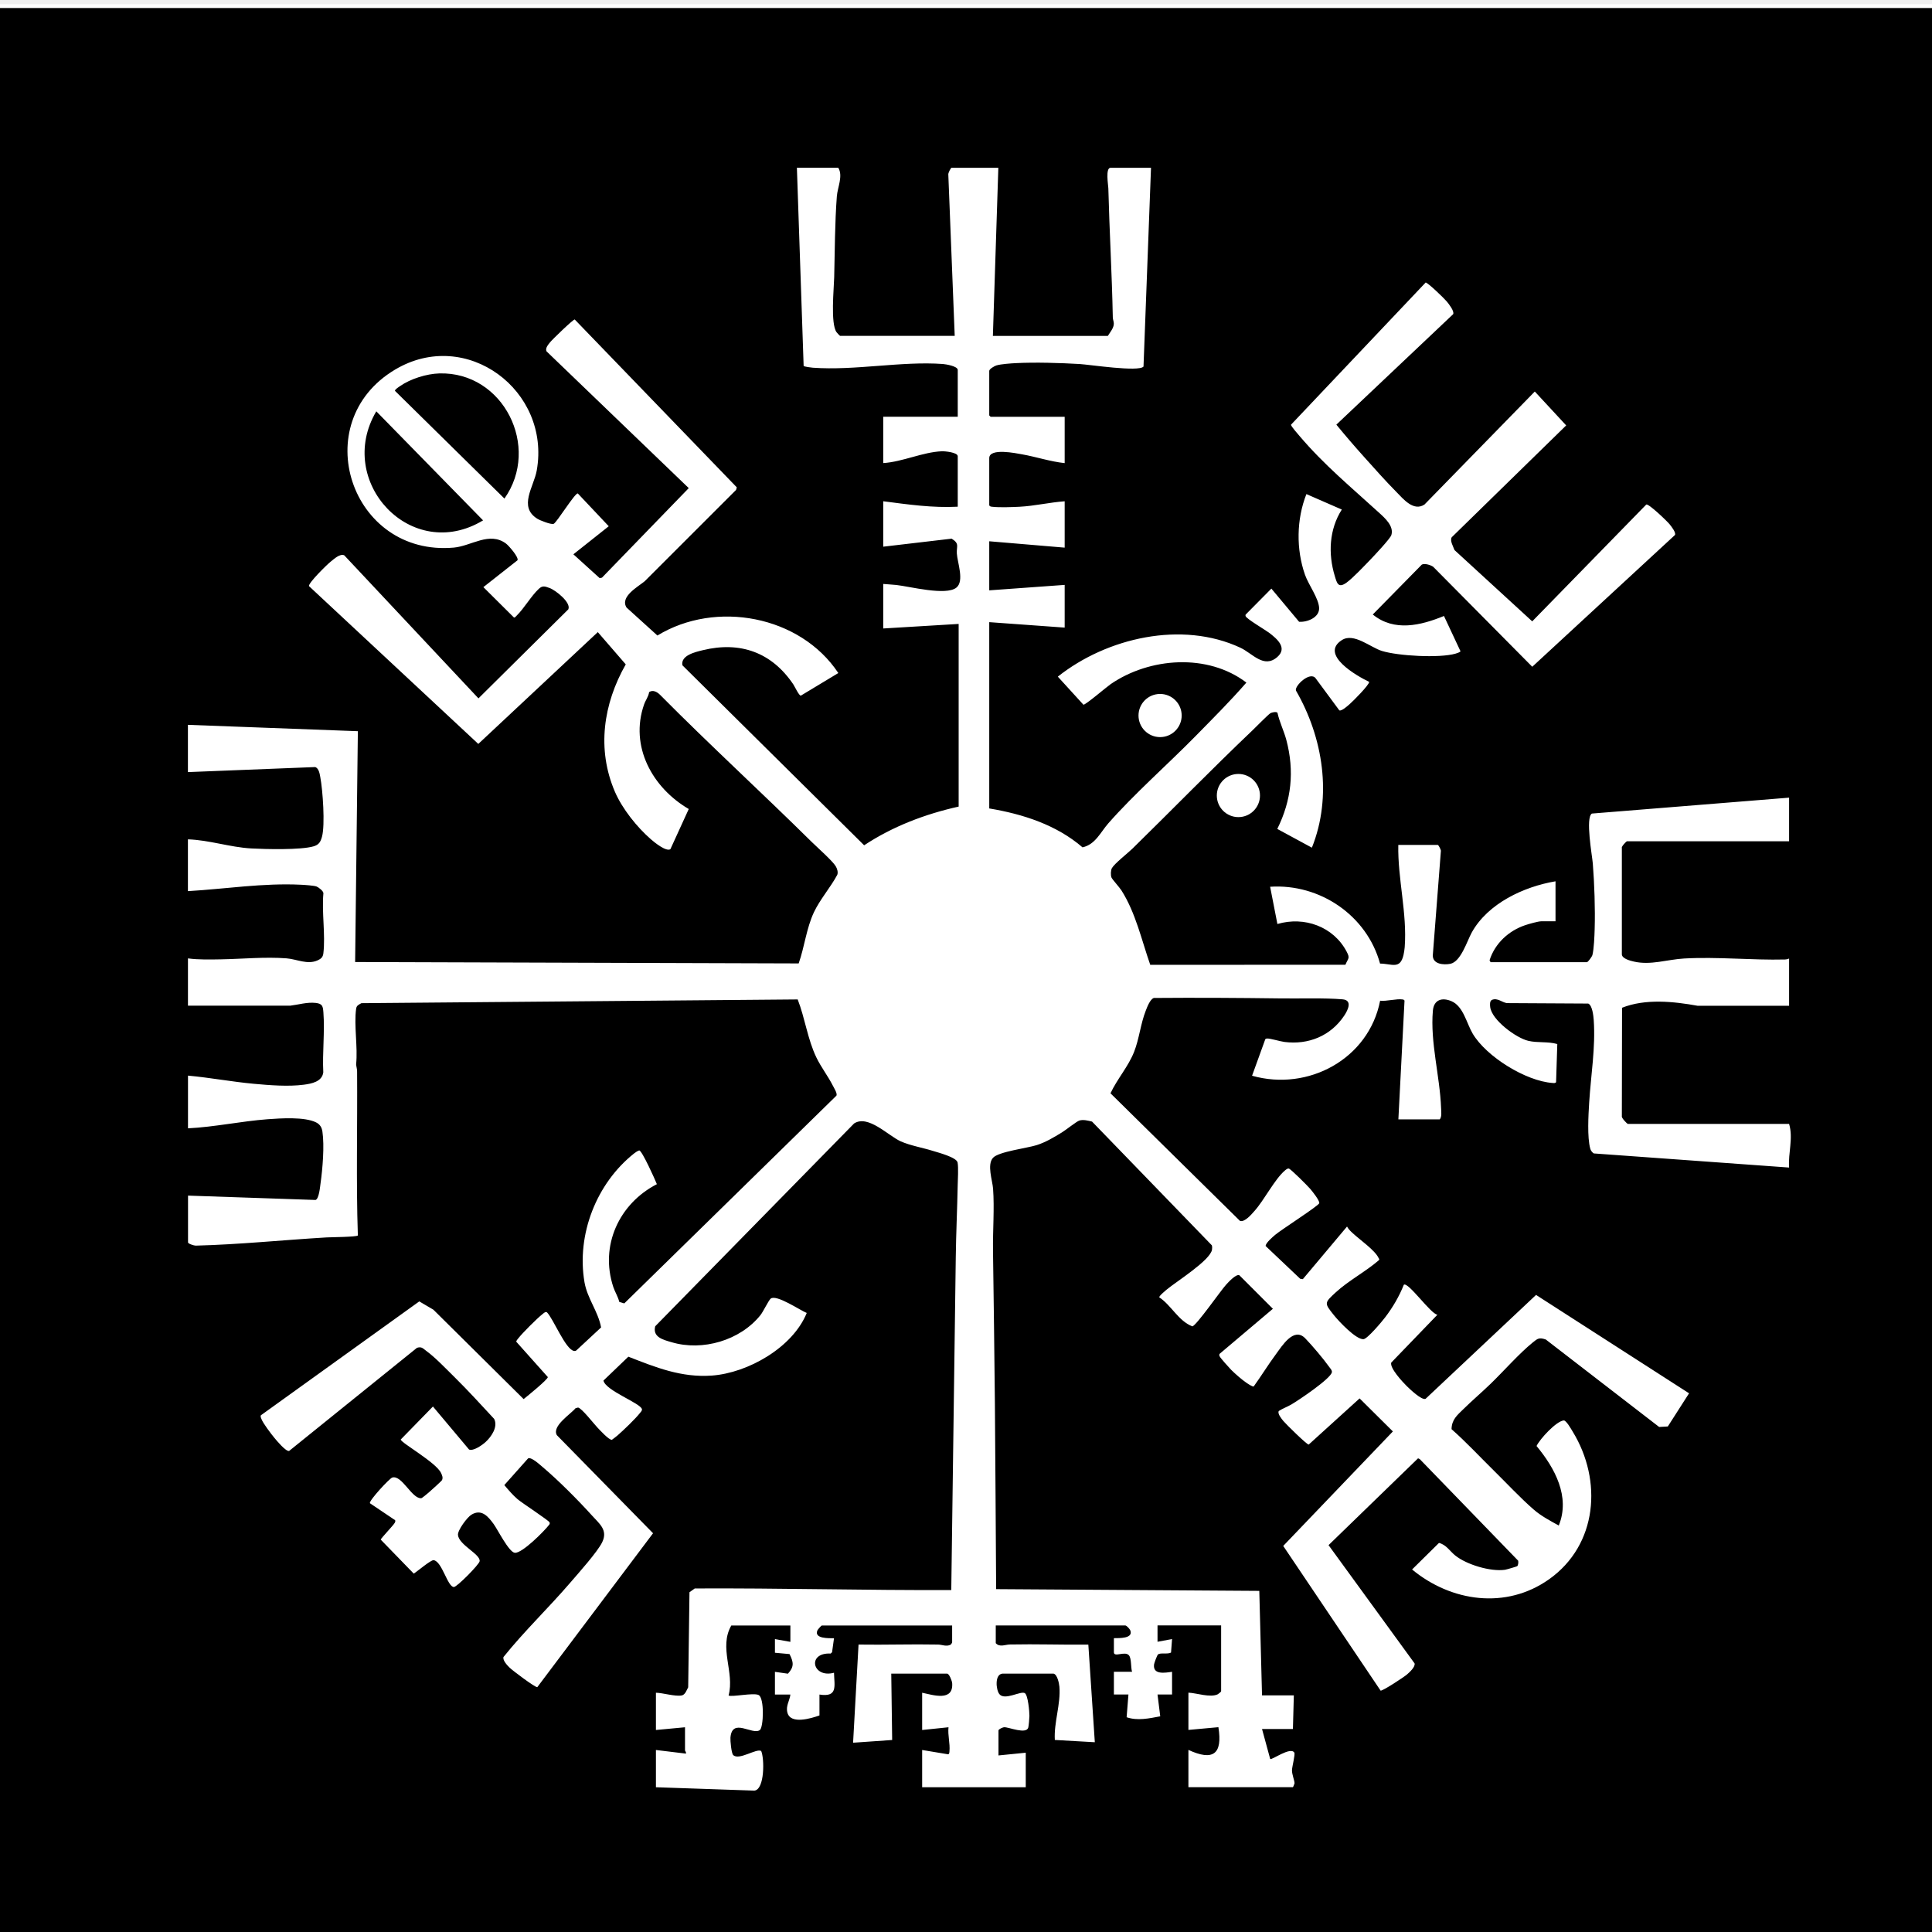
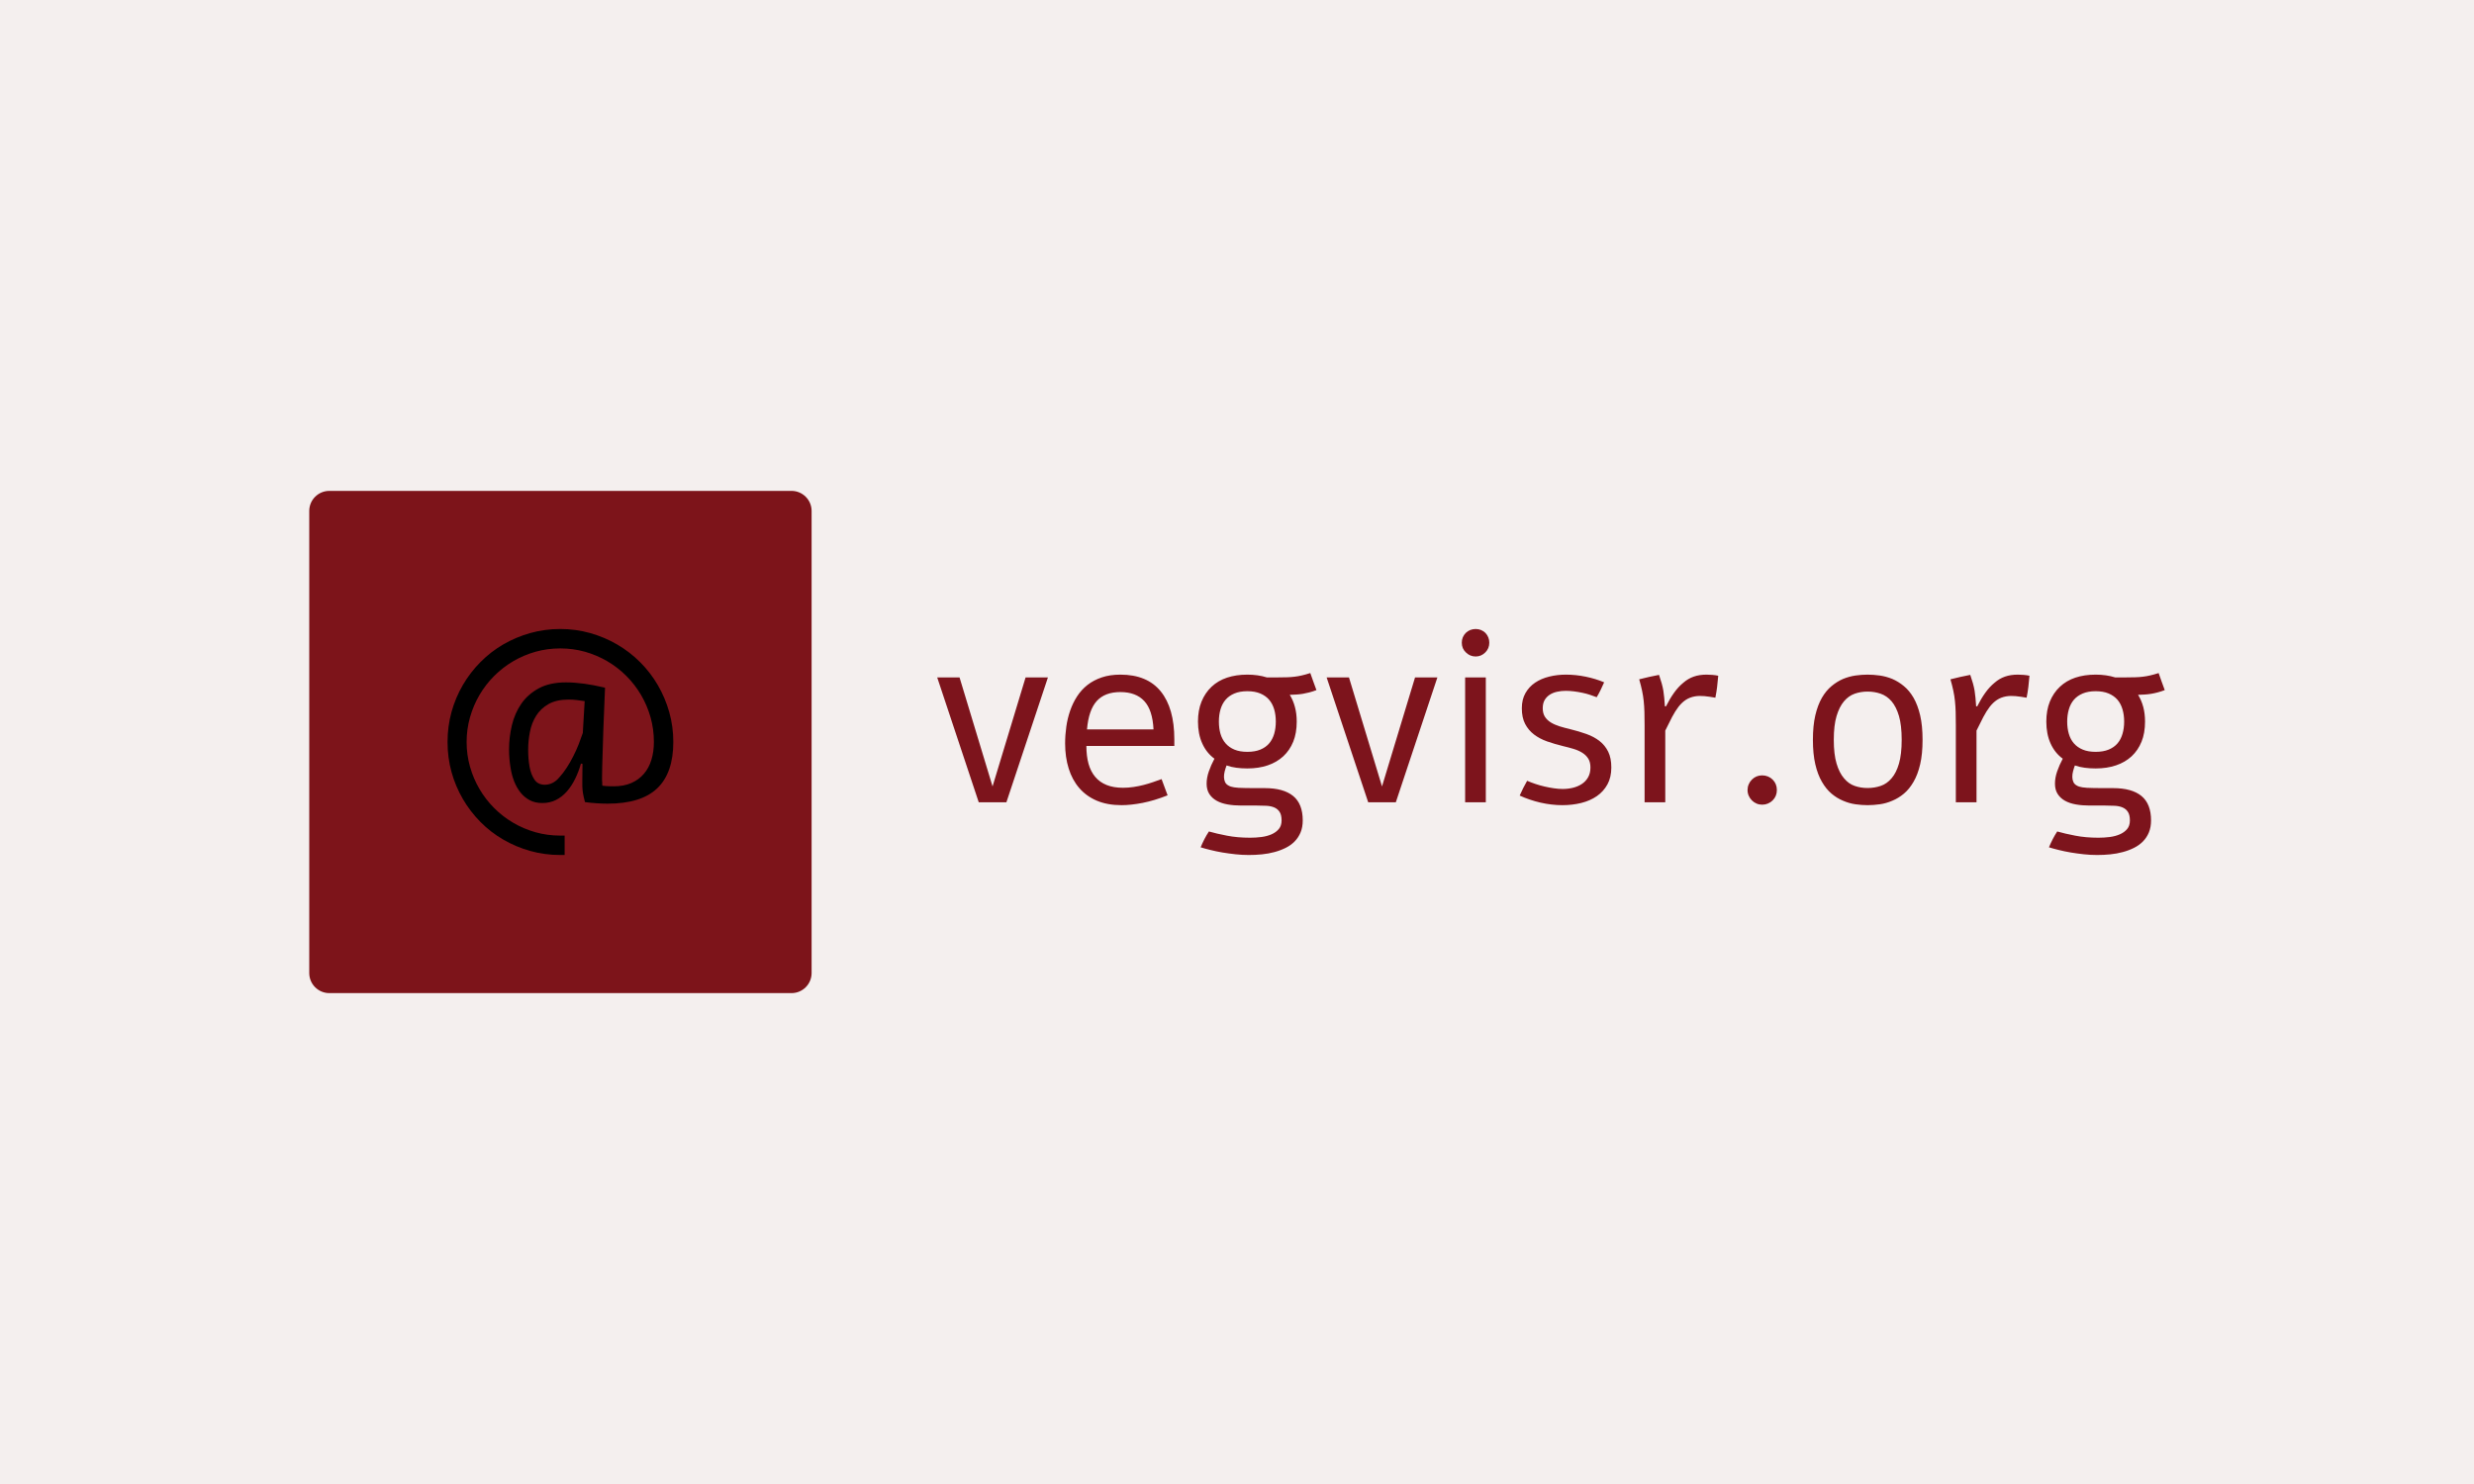
- <svg xmlns="http://www.w3.org/2000/svg" id="FreeMan" viewBox="0 0 510.24 510.24">
-   <defs>
-     <style>
-       .cls-1 {
-         fill: #fff;
-       }
- 
-       .cls-2 {
-         stroke: #fff;
-         stroke-miterlimit: 10;
-       }
-     </style>
-   </defs>
-   <rect class="cls-2" x="-3" y="1.62" width="523.05" height="510.24" />
-   <path class="cls-1" d="M252.14,88.71l-1.69-42.61c-.08-.37.65-1.79.85-1.79h12.36l-1.44,44.4h30.36c.59-.96,1.58-2.07,1.58-3.24,0-.56-.26-1.09-.27-1.67-.22-11.37-.89-22.72-1.18-34.1-.02-.79-.82-5.39.59-5.39h10.68l-1.98,52.5c-1.26,1.48-14.26-.52-16.85-.67-5.16-.3-11.68-.5-16.82-.24-1.38.07-3.91.24-5.16.6-.5.14-1.91.95-1.91,1.45v11.76l.36.36h19.56v12.24c-3.82-.41-7.47-1.65-11.24-2.32-1.53-.27-8.68-1.78-8.68,1v12.48c.21.34.48.33.83.37,1.85.22,5.26.09,7.21-.01,3.98-.21,7.91-1.16,11.88-1.44v12.24l-19.92-1.68v12.96l19.92-1.44v11.28l-19.92-1.44v49.2c8.86,1.48,17.75,4.33,24.63,10.27,3.38-.73,4.75-3.98,6.8-6.32,6.86-7.81,15.66-15.53,23.04-23.04,4.56-4.65,9.16-9.23,13.44-14.15-10.22-7.78-25.55-6.65-35.83.4-1.05.72-6.68,5.54-7.21,5.44l-6.76-7.41c12.95-10.28,32.77-14.84,48.21-7.64,3.21,1.5,6.17,5.57,9.74,2.47,2.8-2.44-.09-4.85-2.17-6.43-.99-.75-6.01-3.69-6.19-4.39-.03-.13-.05-.25,0-.38l6.81-6.88,7.32,8.76c2.08.16,5.35-1.08,5.29-3.6s-2.79-6.15-3.72-8.78c-2.38-6.76-2.27-14.69.36-21.34l9.35,4.08c-3.35,5.26-3.64,11.68-1.85,17.57.54,1.76.86,3.33,3.06,1.76,1.69-1.21,4.68-4.39,6.24-6,1-1.04,5.35-5.64,5.64-6.6.71-2.34-1.68-4.46-3.25-5.89-7.29-6.66-14.53-12.63-21.01-20.27-.38-.45-2.31-2.63-2.25-2.97l35.57-37.56c.67.1,4.92,4.22,5.57,5.01.53.64,2.05,2.56,1.69,3.35l-30.85,29.18c2.37,2.89,4.82,5.74,7.32,8.52,2.78,3.09,5.6,6.29,8.52,9.24,1.85,1.88,4.54,5.23,7.43,3.34l29.14-29.85,8.29,8.95-30.23,29.54c-.54.91.4,2.44.73,3.38l20.53,18.83,30.12-30.85c.63-.29,5.46,4.35,6.13,5.17.48.59,1.76,2.19,1.45,2.87l-37.69,34.8-26.16-26.4c-.71-.49-2.2-.96-3-.59l-12.96,13.19c5.66,4.61,12.65,2.91,18.8.39l4.38,9.35c-.38.32-.87.46-1.34.6-4.23,1.22-15.16.61-19.44-.72-3.05-.95-7.4-4.87-10.55-2.87-6.03,3.83,4.04,9.55,7.2,11.04,0,.84-4.29,5.13-5.16,5.88-.47.41-2.17,1.96-2.73,1.64l-6.27-8.49c-1.49-1.87-5.54,1.99-5.19,3.25,7.18,12.4,9.65,27.95,4.22,41.51l-9.14-4.95c3.75-7.58,4.57-15.26,2.4-23.47-.65-2.45-1.81-4.72-2.35-7.2-.25-.37-1.45-.13-1.84.09-.57.32-3.95,3.77-4.79,4.57-10.73,10.2-21.09,20.85-31.67,31.21-1.2,1.17-4.71,3.91-5.42,5.14-.33.57-.37,1.94-.1,2.53.23.5,2.06,2.51,2.62,3.38,3.75,5.9,5.31,13.1,7.6,19.64l51.54-.02c.77-1.81,1.27-1.67.32-3.48-3.49-6.62-11.19-9.37-18.28-7.28l-1.92-9.84c13.13-.86,25.54,7.56,29.03,20.29,3.08.02,5.27,1.64,6.19-2.24.14-.59.27-1.48.32-2.08.68-9.01-1.87-18.03-1.69-27.01h10.44c.17,0,.82,1.22.81,1.55l-2.14,27.62c-.02,2.35,2.89,2.57,4.64,2.22,2.79-.57,4.42-6.05,5.65-8.27,4.26-7.68,13.75-12.11,22.12-13.52v10.56h-3.72c-.87,0-3.33.71-4.26,1.02-4.4,1.47-8.02,4.83-9.44,9.28l.27.5h25.44c.28,0,1.35-1.45,1.46-1.9.41-1.66.54-5.04.59-6.85.16-5.32-.07-12-.49-17.29-.17-2.13-2.01-12.15-.24-13.21l52.08-4.2v11.52h-42.84c-.11,0-1.53,1.4-1.33,1.79v28.11c.1,1.11,2.18,1.64,3.17,1.87,4.45,1.03,8.84-.56,13.27-.81,8.78-.5,17.87.48,26.66.26.41-.01.71-.08,1.07-.25v12.48h-24.13c-6.36-1.16-13.88-1.93-19.99.52l-.05,28.65c-.16.44,1.44,2.03,1.57,2.03h42.6c1.14,3.76-.28,7.67,0,11.52l-51.59-3.73c-.43-.3-.78-.73-.92-1.24-.84-3.07-.49-8.9-.29-12.18.45-7.27,1.71-14.51,1.2-21.84-.08-1.09-.36-3.83-1.44-4.32l-21.48-.12c-1.28-.16-2.5-1.48-3.96-.85-.62.3-.53,1.3-.46,1.9.43,3.43,6.84,8.15,10.05,8.91,2.47.59,5.18.13,7.67.85l-.32,10.07c-.22.31-.61.23-.94.21-7.05-.49-17.48-6.95-21.08-13.02-1.61-2.72-2.47-7.23-5.59-8.57-2.5-1.07-4.68-.42-4.93,2.52-.73,8.32,1.87,17.36,2.17,25.69.03.92.24,2.33-.36,3h-10.92l1.62-31.33c-.04-.26-.31-.31-.54-.35-1.49-.24-4.22.53-5.9.34-3,15.36-18.98,24.02-33.82,19.81l3.48-9.61c.12-.18.26-.2.46-.22.78-.06,3.5.77,4.62.91,6.31.8,12.2-1.58,15.78-6.95,1.01-1.51,2.23-4.08-.45-4.31-4.88-.41-11.27-.17-16.32-.24-11.18-.15-22.33-.21-33.5-.12-1,.31-1.78,2.42-2.15,3.37-1.37,3.48-1.72,7.41-3.07,10.85-1.54,3.92-4.47,7.16-6.24,10.96l34.21,33.71c1.26.37,3-1.71,3.79-2.6,2.63-2.94,5.33-8.37,8.03-10.69.26-.22.71-.62,1.05-.55.55.11,5.02,4.61,5.67,5.37.53.62,2.55,3.13,2.38,3.79-.18.69-10.07,7.02-11.61,8.33-.64.54-2.61,2.22-2.54,2.98l9.13,8.65.69.09,11.67-13.89c.38.71.97,1.26,1.56,1.8,1.73,1.61,5.85,4.49,6.75,6.47.09.2.32.34.11.61-3.52,3.05-8.01,5.38-11.42,8.52-3.05,2.81-3.01,2.82-.47,6,1.26,1.58,5.8,6.44,7.8,6.35,1.05-.05,4.93-4.71,5.73-5.76,2.01-2.63,3.72-5.54,4.94-8.62,1.15-.83,7.11,7.73,8.87,7.92l-12.2,12.65c-.4,1.46,3,5.1,4.07,6.16.81.8,3.99,3.86,5.01,3.39l29.17-27.43,40.41,25.98-5.61,8.76-2.29.13-29.94-23.1c-1.75-.58-2.12-.28-3.41.76-3.65,2.96-7.67,7.56-11.15,10.93-2.35,2.27-4.88,4.42-7.21,6.71-1.65,1.61-3.06,2.74-3.12,5.28,3.87,3.41,7.37,7.2,11.04,10.81,3.35,3.29,7.2,7.43,10.68,10.44,1.99,1.72,4.3,2.93,6.6,4.2,3.1-7.63-1.07-15.21-5.87-21,.89-1.88,5.22-6.57,7.18-6.75.65-.06,1.98,2.31,2.37,2.95,7.9,12.9,6.58,29.92-6.26,39.01-11.33,8.01-25.81,5.96-36.16-2.6l7.1-7.01c1.9.43,2.9,2.2,4.29,3.31,3.02,2.43,9.3,4.31,13.13,3.78.37-.05,3.11-.85,3.24-.95.28-.24.35-1.07.26-1.45l-25.99-26.83-.45-.21-23.64,22.93,22.72,31.23c.23.93-1.34,2.35-2.01,2.93-.79.69-6.31,4.32-6.96,4.27l-25.72-38.22,28.96-30.24-8.79-8.72-13.44,12.19c-.45.08-6.05-5.44-6.69-6.22-.46-.56-1.64-1.97-1.21-2.65,1.05-.68,2.25-1.09,3.32-1.72,1.83-1.07,10.46-6.84,10.7-8.53.07-.52-.41-.97-.7-1.38-1.5-2.11-4.54-5.71-6.35-7.57-3-3.08-6.09,1.99-7.76,4.25-2.03,2.74-3.83,5.69-5.83,8.46-.27.19-1.65-.77-1.97-.99-1.14-.76-3.04-2.43-4.02-3.42-.49-.5-2.8-3.07-2.99-3.5-.12-.27-.2-.45-.01-.71l14.05-11.88-8.87-8.87c-.9-.34-2.9,1.86-3.49,2.51-1.42,1.55-7.85,10.8-8.91,11-3.68-1.42-5.58-5.59-8.72-7.65-.21-.3,1.67-1.83,2.05-2.15,2.42-2.01,11.43-7.65,11.86-10.46.06-.38.06-.76-.04-1.14l-31.64-32.68c-1.05-.25-2.3-.6-3.36-.27-.74.23-3.56,2.5-4.57,3.11-2.13,1.3-4.3,2.62-6.7,3.38-2.52.8-10.05,1.71-11.53,3.35-1.64,1.83-.14,5.96.02,8.16.38,5.17-.09,11.06-.02,16.34.18,13.39.38,26.91.5,40.3.14,16.37.22,32.72.33,49.11l69.5.46.72,27.6h8.4l-.24,8.88h-8.16l2.16,7.92c.4.36,5.38-3.34,6.37-1.68.28.46-.62,3.79-.62,4.69,0,1.06.66,2.65.68,3.39,0,.06-.37,1.04-.43,1.04h-27.6v-9.84c6.49,2.99,9.07,1.18,7.92-6l-7.92.72v-9.84c2.16.09,5.76,1.39,7.75.43.2-.1.89-.68.89-.79v-17.4h-16.8v4.32l3.84-.72-.27,3.57c-.91.51-2.83-.03-3.45.51-.24.21-.97,2.2-1.03,2.59-.4,2.86,2.94,2.24,4.75,1.98v6h-3.84l.72,5.76c-2.92.54-5.98,1.24-8.88.24l.48-6h-3.84v-6h4.8c-.36-1.11-.13-3.51-.82-4.34-1.04-1.25-3.98.64-3.98-.82v-3.72c1.34-.02,5.16.15,4.34-2.04-.15-.4-.99-1.32-1.34-1.32h-34.2v4.68c1.04,1.15,2.48.37,3.71.35,6.91-.14,13.84.1,20.74.04l1.71,25.77-10.56-.6c-.28-4.59,1.59-9.48,1.21-14.05-.08-.92-.56-3.28-1.57-3.47h-13.45c-2.13.17-1.74,4.28-.84,5.41,1.42,1.79,5.64-.93,6.73-.25.84.52,1.22,4.94,1.21,6.01,0,.52-.19,2.68-.3,3.07-.54,1.86-5.05-.09-6.32-.08-.42,0-1.55.52-1.55.85v6.6l7.2-.72v9.12h-27.36v-9.84l6.85,1.14c.34-.06.33-.48.36-.77.2-2.12-.48-4.25-.25-6.37l-6.96.72v-9.84c2.89.61,8.28,2.4,7.93-2.52-.04-.58-.78-2.52-1.33-2.52h-14.76l.24,17.52-10.32.72,1.44-25.92c7,.11,14.01-.14,21.01,0,1.06.02,2.2.61,3.31.03.12-.08.4-.52.4-.62v-4.44h-34.44c-.09,0-1.05,1.04-1.14,1.27-.97,2.25,3.05,2.08,4.38,2.09l-.51,3.68-.36.36c-6.37-.31-4.84,6.6.87,5.07.09,3.52,1.08,6.53-3.84,5.76v5.52c-2.21.77-7.63,2.46-8.47-.76-.47-1.79.58-3.04.79-4.76h-4.08v-6l3.43.49c1.69-1.82,1.5-3.05.42-5.18l-3.85-.35v-3.6l4.08.72v-4.32h-15.6c-3.38,5.87.93,12.35-.72,18.48.72.5,6.52-.79,7.92-.12,1.58.76,1.32,8.54.33,9.26-1.98,1.43-7.33-3.41-7.76,2.02-.06.79.25,4.08.71,4.56,1.49,1.55,6.16-1.83,7.41-1.05.87,1.95.95,10.15-1.79,10.46l-26.01-.89v-9.84l7.92.96c.14-.34-.24-.72-.24-.84v-6.12l-7.68.72v-9.84c1.89.04,5.08,1.05,6.83.71.92-.18,1.29-1.43,1.69-2.15l.34-25.1,1.4-1c22.57-.12,45.15.52,67.74.42l1.19-87.97c.08-6.19.38-12.51.5-18.7.03-1.59.24-4.86-.02-6.24s-5.16-2.64-6.53-3.07c-2.69-.85-5.99-1.4-8.51-2.53-3.27-1.47-8.6-7.13-12.3-4.71l-52.52,53.56c-.74,2.89,2.14,3.57,4.33,4.21,8.17,2.43,18.1-.46,23.46-7.15.75-.93,2.16-3.94,2.72-4.37,1.53-1.18,7.81,3.13,9.51,3.79-3.7,9.12-15.52,15.85-25.07,16.54-8.04.57-14.75-2.14-22.04-4.99l-6.58,6.31c.55,2.65,9.8,5.96,10.16,7.54.09.41-.28.71-.49.99-1.18,1.53-4.47,4.68-6,6-.46.4-.96.74-1.44,1.11-.77.09-3.2-2.59-3.85-3.27-.9-.94-4.13-5.11-5.09-5.25l-.67.19c-1.31,1.59-6.32,4.72-4.92,7.11l25.4,25.9-30.57,40.65c-.56.11-6.55-4.4-7.29-5.13-.61-.6-1.9-1.93-1.64-2.83,5.5-6.86,11.89-12.95,17.61-19.61,2.06-2.4,7.26-8.19,8.47-10.73,1.53-3.2-.71-4.82-2.71-7.04-3.67-4.06-8.91-9.33-13.08-12.84-.68-.57-2.98-2.71-3.8-2.23l-6.27,7.04c1.09,1.29,2.2,2.6,3.48,3.71,1.17,1.01,8.36,5.67,8.49,6.17.05.2.04.38-.09.55-1.28,1.69-7.17,7.63-9.11,7.45-1.55-.15-4.54-6.16-5.6-7.61-1.45-1.99-3.2-4.09-5.89-2.43-1.1.68-3.64,4.09-3.52,5.34.26,2.66,6.01,5.09,5.72,6.93-.14.9-5.99,6.81-6.8,6.81-1.68,0-3.11-6.77-5.34-7.09-.74-.11-4.35,3-5.26,3.55l-8.72-8.98c0-.29,3.33-3.75,3.71-4.44.11-.21.21-.48.09-.69l-6.67-4.49c-.18-.76,5.18-6.54,5.91-6.77,2.54-.77,5.15,5.6,7.64,5.46.25-.01,1.69-1.26,2.03-1.54.49-.42,3.36-2.99,3.48-3.25.31-.66.02-1.29-.27-1.89-1.32-2.8-10.48-7.88-10.64-8.82l8.51-8.72,9.54,11.36c1.14.49,3.53-1.21,4.38-2,1.52-1.39,3.32-4.01,2.24-6.1-3.42-3.68-6.82-7.43-10.4-10.96-2.09-2.05-5.19-5.31-7.46-6.94-.9-.65-1.26-1.28-2.52-.86l-33.76,27.23c-.85.22-3.3-2.73-3.9-3.46-.88-1.07-2.97-3.8-3.42-4.98-.12-.32-.28-.6-.16-.96l41.85-30.09,3.73,2.19,23.83,23.61c.84-.66,6.49-5.25,6.39-5.82l-8.35-9.35c.09-.36.35-.61.56-.89,1.05-1.36,5-5.31,6.36-6.36.29-.23.79-.76,1.21-.49,1.68,1.7,4.91,9.86,7.14,10.19.27.04.47.01.67-.19l6.48-6.02c-.79-4.26-3.65-7.63-4.39-11.95-2.14-12.61,3.17-26.13,13.13-34.02.41-.32.84-.6,1.33-.78.75.06,4.19,7.73,4.66,8.92-9.99,5.14-15.11,16.25-11.51,27.15.45,1.35,1.25,2.55,1.58,3.94l1.32.4,56.04-54.88c.27-.61-.65-2.02-.96-2.64-1.29-2.54-3.1-4.86-4.34-7.42-2.34-4.86-2.99-10.33-4.94-15.34l-115.23.99c-.73.42-1.27.59-1.39,1.49-.6,4.39.48,10.12,0,14.66.06.65.26,1.23.26,1.9.11,14.43-.28,28.9.2,43.3-.25.39-7.14.45-8.24.51-11.37.67-23.24,1.89-34.58,2.17-.45.01-2.03-.5-2.03-.85v-12.36l33.67,1.15c.93-.28,1.2-3.49,1.33-4.43.54-3.82,1.05-9.88.49-13.63-.16-1.11-.65-1.91-1.66-2.42-3.04-1.53-9.4-1.09-12.84-.84-7.02.53-13.97,2.05-21,2.4v-13.92c5.81.53,11.59,1.63,17.4,2.16,4.16.38,9.07.78,13.19.24,2.06-.27,4.81-.79,5.14-3.26-.26-5.14.42-10.74.03-15.83-.12-1.64-.26-2.31-2.05-2.51-2.23-.25-4.51.46-6.71.73h-27.01v-12.49c2.82.38,5.89.3,8.77.25,5.65-.1,11.61-.7,17.28-.26,2.71.21,5.51,1.75,8.19.53.89-.4,1.4-.83,1.52-1.84.58-4.88-.45-10.86.01-15.86.04-.59-1.28-1.6-1.8-1.8-.66-.26-3.2-.43-4.09-.47-10.01-.5-19.95,1.11-29.89,1.69v-13.68c5.62.18,11.07,2.08,16.68,2.4,3.81.21,13.1.44,16.49-.55,1.42-.41,1.86-1.16,2.24-2.56.85-3.12.2-12.28-.44-15.66-.16-.88-.37-2.4-1.36-2.72l-33.61,1.33v-12.48l44.88,1.68-.72,60.96,117.14.37c1.55-4.4,2.03-9.25,4.02-13.5,1.6-3.4,4.4-6.58,6.18-9.91.26-.71-.04-1.62-.41-2.25-.81-1.38-4.91-5.01-6.32-6.4-13.24-13.08-26.98-25.66-40.08-38.88-.77-.77-1.88-1.39-2.89-.72-.16,1.2-.93,2.13-1.32,3.24-3.89,11.08,2.2,22.05,11.79,27.64l-4.85,10.61c-1.13.73-4.27-1.85-5.13-2.6-3.7-3.22-7.57-8.05-9.52-12.56-4.84-11.25-3.07-23.23,2.86-33.65l-7.38-8.52-31.56,29.53-44.72-41.68c-.17-.86,4.81-5.73,5.72-6.45s2.47-2.2,3.6-1.68l35.44,37.78,23.73-23.51c.82-1.8-3.41-5.09-4.93-5.63-1.21-.43-1.86-.74-2.88.23-2.04,1.92-3.85,5.14-5.86,7.09-.19.18-.38.51-.69.46l-8.07-8.02,9.01-7.09c.39-.8-2.32-3.88-3.03-4.41-4.4-3.27-9.14.64-13.78,1.06-27.22,2.43-38.96-33-15.55-46.99,18.84-11.26,41.22,5.49,37.44,26.64-.76,4.29-4.91,9.55.14,12.72.71.45,3.63,1.6,4.32,1.36.79-.27,5.7-8.32,6.4-8.02l8.16,8.65-9.34,7.41,6.94,6.29.61-.12,22.92-23.65-37.57-36.13c-.39-.83.46-1.77.96-2.4.59-.74,6.04-6.01,6.49-6.01l42.81,44.34-.2.68-24.13,24.12c-1.79,1.47-6.59,4.08-4.79,6.94l8.15,7.39c15.43-9.41,37.72-5.26,47.78,9.91l-9.9,5.97c-.47.05-1.61-2.41-1.99-2.98-5.68-8.43-14-11.45-23.92-9.02-1.92.47-5.86,1.35-5.37,3.98l48,47.54c7.56-5,16.12-8.25,24.96-10.22v-48.24l-19.92,1.2v-11.76c1.14.12,2.32.14,3.45.27,3.6.4,13.12,2.91,15.87.7,2.15-1.73.27-6.59.12-9.01-.12-1.93.78-2.59-1.37-3.92l-18.07,2.12v-12c6.54.85,13.05,1.79,19.68,1.44v-13.32c0-1.04-3.4-1.35-4.2-1.32-5.07.21-10.37,2.8-15.48,3.12v-12.24h19.68v-12.36c0-1-3.16-1.51-3.95-1.57-10.95-.79-23.12,1.79-34.34.98-.43-.03-2.25-.26-2.41-.47l-1.78-52.34h10.92c1.33,2.11-.19,5.18-.37,7.55-.53,6.95-.53,14.38-.7,21.38-.08,3.12-1,12.18.61,14.49.12.18.88.98.94.98h30.36ZM116.02,98.62c-3.34.1-7.59,1.41-10.35,3.34-.27.19-1.44.91-1.36,1.26l28.91,28.45c9.62-13.59-.23-33.54-17.21-33.05ZM127.58,137.43l-28.2-28.8c-10.95,18.51,9.21,40.27,28.2,28.8Z" />
-   <circle class="cls-1" cx="306.38" cy="188.97" r="5.7" />
-   <circle class="cls-1" cx="327.06" cy="210.1" r="5.7" />
+ <svg xmlns="http://www.w3.org/2000/svg" version="1.1" width="100%" height="100%" viewBox="0 0 1000 600">
+   <rect width="1000" height="600" x="0" y="0" fill="#f4efee" />
+   <g>
+     <rect width="333.333" height="333.333" rx="13.333" ry="13.333" y="227.421" fill="#7d141a" transform="matrix(0.6091658,0,0,0.6091658,0,59.93534)" x="205.199" />
+     <path d="M374.658 469.088L371.762 469.088Q361.36 469.088 351.815 466.398Q342.241 463.709 333.937 458.863Q325.633 454.046 318.836 447.19Q312.01 440.305 307.134 431.942Q302.258 423.579 299.599 414.034Q296.969 404.489 296.969 394.088L296.969 394.088Q296.969 383.686 299.599 374.141Q302.258 364.596 307.134 356.233Q312.01 347.87 318.836 341.014Q325.633 334.158 333.937 329.312Q342.241 324.495 351.815 321.777Q361.36 319.088 371.762 319.088L371.762 319.088Q382.046 319.088 391.59 321.777Q401.165 324.495 409.528 329.371Q417.891 334.247 424.746 341.103Q431.602 347.959 436.478 356.322Q441.354 364.684 444.073 374.259Q446.762 383.804 446.762 394.088L446.762 394.088Q446.762 414.655 436.064 424.85Q425.367 435.015 403.115 435.015L403.115 435.015Q399.687 435.015 395.905 434.749Q392.122 434.513 388.163 433.981L388.163 433.981Q387.335 430.878 386.921 428.573L386.921 428.573Q386.715 427.746 386.655 426.918Q386.626 426.091 386.508 425.264L386.508 425.264Q386.389 424.525 386.389 423.136Q386.389 421.718 386.389 419.856L386.389 419.856Q386.389 416.221 386.449 413.355Q386.508 410.488 386.508 408.627L386.508 408.627L385.473 408.42Q383.907 413.946 381.573 418.644Q379.238 423.372 376.076 426.978Q372.885 430.553 368.836 432.592Q364.788 434.602 359.794 434.602L359.794 434.602Q355.036 434.602 351.431 432.681Q347.855 430.76 345.314 427.539Q342.772 424.318 341.147 420.151Q339.551 416.014 338.813 411.434L338.813 411.434Q338.31 408.42 338.044 405.346Q337.778 402.303 337.778 398.963L337.778 398.963Q337.778 390.985 339.64 383.036Q341.531 375.086 345.875 368.733Q350.249 362.409 357.518 358.449Q364.788 354.519 375.603 354.519L375.603 354.519Q386.715 354.519 401.46 358.036L401.46 358.036L400.337 385.991Q400.219 388.591 400.131 392.728Q400.012 396.895 399.865 401.357Q399.687 405.819 399.599 410.134Q399.481 414.448 399.481 417.374L399.481 417.374Q399.481 418.496 399.481 419.442Q399.481 420.358 399.599 421.008L399.599 421.008Q399.599 421.511 399.599 422.043Q399.599 422.545 399.687 423.077L399.687 423.077Q401.785 423.372 403.588 423.431Q405.42 423.491 407.282 423.491L407.282 423.491Q413.931 423.491 418.925 421.304Q423.919 419.117 427.229 415.216Q430.568 411.345 432.223 405.937Q433.878 400.53 433.878 394.088L433.878 394.088Q433.878 385.577 431.661 377.687Q429.415 369.767 425.367 362.882Q421.319 355.967 415.586 350.234Q409.882 344.531 402.968 340.482Q396.053 336.434 388.163 334.188Q380.272 331.972 371.762 331.972L371.762 331.972Q363.222 331.972 355.332 334.188Q347.442 336.434 340.527 340.482Q333.641 344.531 327.908 350.234Q322.205 355.967 318.157 362.882Q314.108 369.767 311.862 377.687Q309.616 385.577 309.616 394.088L309.616 394.088Q309.616 402.598 311.862 410.488Q314.108 418.408 318.157 425.293Q322.205 432.208 327.908 437.941Q333.641 443.644 340.527 447.693Q347.442 451.741 355.332 453.987Q363.222 456.203 371.762 456.203L371.762 456.203L374.658 456.203L374.658 469.088ZM386.715 388.059L387.956 366.96Q385.355 366.546 382.725 366.251Q380.066 365.926 377.376 365.926L377.376 365.926Q369.161 365.926 363.901 368.94Q358.671 371.954 355.716 376.741Q352.731 381.528 351.608 387.439Q350.456 393.349 350.456 399.082L350.456 399.082Q350.456 405.524 351.401 410.606L351.401 410.606Q352.317 415.601 354.622 419.028Q356.898 422.456 361.567 422.456L361.567 422.456Q364.167 422.456 366.679 421.215Q369.161 419.944 371.023 417.669L371.023 417.669Q373.624 414.862 376.017 411.168Q378.411 407.504 380.42 403.485Q382.459 399.495 384.025 395.476Q385.562 391.487 386.715 388.059L386.715 388.059Z " fill="#F4EFE" transform="matrix(0.6091658,0,0,0.6091658,0,59.93534)" />
+     <path d="M680.519 351.214L695.346 351.214L667.777 434.104L649.435 434.104L621.865 351.214L636.693 351.214L658.594 423.584L680.519 351.214ZM770.754 418.71L774.745 429.479Q765.902 432.993 758.126 434.512Q750.349 436.009 744.205 436.009L744.205 436.009Q734.796 436.009 727.79 433.039Q720.785 430.046 716.114 424.627Q711.444 419.208 709.108 411.659Q706.75 404.131 706.75 395.04L706.75 395.04Q706.75 389.462 707.544 383.885Q708.337 378.308 710.106 373.252Q711.852 368.196 714.686 363.797Q717.52 359.422 721.578 356.225Q725.636 353.051 731.055 351.214Q736.474 349.378 743.411 349.378L743.411 349.378Q761.187 349.378 770.187 360.487Q779.211 371.619 779.211 392.342L779.211 392.342L779.211 396.718L720.853 396.718Q720.853 403.406 722.281 408.552Q723.732 413.699 726.725 417.236Q729.695 420.795 734.297 422.632Q738.877 424.468 745.157 424.468L745.157 424.468Q748.671 424.468 752.14 423.947Q755.609 423.425 758.874 422.587Q762.139 421.748 765.132 420.705Q768.124 419.685 770.754 418.71L770.754 418.71ZM721.261 385.721L765.404 385.721Q764.769 372.798 759.237 366.881Q753.705 360.941 743.411 360.941L743.411 360.941Q733.141 360.941 727.745 366.881Q722.372 372.798 721.261 385.721L721.261 385.721ZM840.585 351.214L847.908 351.214Q851.332 351.214 853.939 351.124Q856.524 351.055 858.904 350.761Q861.307 350.489 863.733 349.922Q866.159 349.378 869.424 348.335L869.424 348.335Q870.467 351.373 871.465 354.071Q872.462 356.792 873.505 359.648L873.505 359.648Q870.943 360.623 868.789 361.167Q866.635 361.734 864.527 362.097Q862.418 362.437 860.31 362.573Q858.201 362.686 855.798 362.777L855.798 362.777Q858.043 366.359 859.222 370.826Q860.423 375.27 860.423 380.529L860.423 380.529Q860.423 388.193 858.111 393.883Q855.798 399.597 851.49 403.587L851.49 403.587Q847.183 407.555 841.174 409.595Q835.166 411.636 827.662 411.636L827.662 411.636Q823.83 411.636 820.407 411.182Q816.983 410.752 813.877 409.641L813.877 409.641Q813.152 411.545 812.63 413.54Q812.131 415.536 812.154 417.327Q812.199 419.118 812.834 420.591Q813.469 422.065 815.079 422.949L815.079 422.949Q815.872 423.425 816.734 423.698Q817.618 423.992 818.865 424.174Q820.089 424.378 821.835 424.491Q823.603 424.627 826.075 424.627L826.075 424.627Q828.455 424.695 831.697 424.695Q834.917 424.695 839.225 424.695L839.225 424.695Q851.649 424.695 858.043 429.91Q864.414 435.147 864.414 446.143L864.414 446.143Q864.414 450.61 862.985 454.078Q861.534 457.547 859.04 460.087Q856.524 462.649 853.1 464.349Q849.654 466.072 845.686 467.138Q841.696 468.226 837.343 468.657Q833.012 469.088 828.614 469.088L828.614 469.088Q824.238 469.088 819.817 468.611Q815.396 468.135 811.156 467.432L811.156 467.432Q806.939 466.707 803.244 465.777Q799.525 464.87 796.669 463.986L796.669 463.986Q797.78 461.288 799.163 458.568Q800.568 455.87 802.155 453.466L802.155 453.466Q807.189 454.917 814.104 456.255Q821.041 457.615 829.498 457.615L829.498 457.615Q833.33 457.615 837.025 457.139Q840.744 456.663 843.736 455.348Q846.707 454.033 848.543 451.834Q850.379 449.657 850.379 446.143L850.379 446.143Q850.379 442.47 849.064 440.475Q847.749 438.48 845.528 437.528Q843.283 436.575 840.268 436.417Q837.229 436.258 833.874 436.258L833.874 436.258L823.445 436.258Q818.729 436.258 814.603 435.532Q810.454 434.83 807.347 433.107Q804.241 431.383 802.428 428.595Q800.636 425.806 800.636 421.748L800.636 421.748Q800.636 417.848 802.087 413.654Q803.516 409.482 805.828 405.174L805.828 405.174Q800.568 401.343 797.734 395.04Q794.9 388.76 794.9 380.529L794.9 380.529Q794.9 373.048 797.258 367.266Q799.616 361.485 803.901 357.426L803.901 357.426Q808.209 353.368 814.194 351.373Q820.18 349.378 827.662 349.378L827.662 349.378Q834.69 349.378 840.585 351.214L840.585 351.214ZM827.662 360.374L827.662 360.374Q822.651 360.374 819.046 361.893Q815.464 363.412 813.197 366.065Q810.93 368.74 809.841 372.458Q808.776 376.154 808.776 380.529L808.776 380.529Q808.776 384.996 809.841 388.669Q810.93 392.342 813.242 395.017Q815.555 397.67 819.092 399.143Q822.651 400.617 827.662 400.617L827.662 400.617Q832.695 400.617 836.277 399.143Q839.859 397.67 842.127 395.017Q844.394 392.342 845.482 388.623Q846.548 384.928 846.548 380.529L846.548 380.529Q846.548 376.154 845.482 372.458Q844.394 368.74 842.127 366.065Q839.859 363.412 836.277 361.893Q832.695 360.374 827.662 360.374ZM938.937 351.214L953.765 351.214L926.173 434.104L907.854 434.104L880.262 351.214L895.089 351.214L917.013 423.584L938.937 351.214ZM979.181 319.088L979.181 319.088Q982.854 319.088 985.574 321.627L985.574 321.627Q988.204 324.416 988.204 328.179L988.204 328.179Q988.204 331.988 985.574 334.618L985.574 334.618Q982.854 337.339 979.181 337.339L979.181 337.339Q975.372 337.339 972.651 334.618L972.651 334.618Q969.953 332.079 969.953 328.179L969.953 328.179Q969.953 324.348 972.651 321.627L972.651 321.627Q975.372 319.088 979.181 319.088ZM972.175 434.104L972.175 351.214L985.892 351.214L985.892 434.104L972.175 434.104ZM1039.058 349.378L1039.058 349.378Q1045.588 349.378 1052.163 350.738Q1058.738 352.076 1064.406 354.479L1064.406 354.479Q1063.272 357.018 1062.093 359.49Q1060.892 361.961 1059.463 364.364L1059.463 364.364Q1057.468 363.571 1055.02 362.777Q1052.594 361.961 1049.918 361.417Q1047.266 360.85 1044.432 360.487Q1041.598 360.124 1038.9 360.124L1038.9 360.124Q1035.93 360.124 1033.186 360.737Q1030.443 361.326 1028.334 362.686Q1026.226 364.047 1024.934 366.223Q1023.664 368.422 1023.664 371.687L1023.664 371.687Q1023.664 375.043 1025.092 377.31Q1026.543 379.577 1029.015 381.096Q1031.486 382.615 1034.773 383.658Q1038.083 384.679 1041.847 385.563L1041.847 385.563Q1047.651 386.991 1052.684 388.782Q1057.695 390.573 1061.368 393.453Q1065.041 396.332 1067.104 400.549Q1069.167 404.766 1069.167 410.978L1069.167 410.978Q1069.167 417.531 1066.583 422.224Q1063.998 426.94 1059.577 430Q1055.156 433.061 1049.261 434.535Q1043.343 436.009 1036.655 436.009L1036.655 436.009Q1033.141 436.009 1029.445 435.578Q1025.727 435.147 1022.099 434.308Q1018.495 433.469 1014.98 432.268Q1011.466 431.066 1008.36 429.638L1008.36 429.638Q1009.471 427.098 1010.718 424.65Q1011.942 422.224 1013.303 419.843L1013.303 419.843Q1015.933 420.954 1018.88 421.952Q1021.827 422.949 1024.934 423.652Q1028.04 424.378 1031.078 424.808Q1034.116 425.262 1036.904 425.262L1036.904 425.262Q1040.396 425.262 1043.706 424.468Q1047.016 423.652 1049.601 421.952Q1052.208 420.229 1053.75 417.531Q1055.314 414.81 1055.314 410.978L1055.314 410.978Q1055.314 407.396 1053.841 405.084Q1052.367 402.771 1049.896 401.229Q1047.424 399.665 1044.114 398.667Q1040.804 397.67 1037.131 396.808L1037.131 396.808Q1031.554 395.448 1026.566 393.702Q1021.601 391.934 1017.882 389.1Q1014.187 386.288 1011.988 382.094Q1009.788 377.899 1009.788 371.687L1009.788 371.687Q1009.788 365.883 1012.192 361.643Q1014.572 357.426 1018.608 354.706Q1022.621 352.008 1027.926 350.693Q1033.232 349.378 1039.058 349.378ZM1104.717 370.418L1105.443 370.418Q1107.914 365.475 1110.748 361.485Q1113.582 357.494 1117.006 354.706L1117.006 354.706Q1120.112 352.008 1123.853 350.693Q1127.594 349.378 1132.378 349.378L1132.378 349.378Q1133.987 349.378 1136.096 349.536Q1138.204 349.695 1140.109 350.103L1140.109 350.103Q1139.791 354.071 1139.361 357.585Q1138.93 361.099 1138.204 364.682L1138.204 364.682Q1134.214 363.956 1130.904 363.639Q1127.594 363.321 1124.646 363.797L1124.646 363.797Q1121.155 364.432 1118.547 366.155Q1115.963 367.878 1113.764 370.69Q1111.587 373.524 1109.501 377.469Q1107.438 381.414 1104.967 386.515L1104.967 386.515L1104.967 434.104L1091.25 434.104L1091.25 383.001Q1091.25 377.99 1091.137 374.159Q1091.023 370.327 1090.661 366.881Q1090.298 363.412 1089.572 360.011Q1088.869 356.633 1087.668 352.484L1087.668 352.484Q1091.023 351.6 1094.243 350.897Q1097.485 350.171 1100.818 349.536L1100.818 349.536Q1101.929 352.733 1102.609 355.205Q1103.289 357.676 1103.697 360.011Q1104.083 362.369 1104.287 364.795Q1104.491 367.221 1104.717 370.418L1104.717 370.418ZM1169.288 416.238L1169.288 416.238Q1171.283 416.238 1173.074 416.964Q1174.865 417.689 1176.226 419.05L1176.226 419.05Q1179.015 421.838 1179.015 425.965L1179.015 425.965Q1179.015 430.046 1176.226 432.834L1176.226 432.834Q1174.865 434.195 1173.074 434.943Q1171.283 435.691 1169.288 435.691L1169.288 435.691Q1167.293 435.691 1165.547 434.943Q1163.801 434.195 1162.441 432.834L1162.441 432.834Q1161.081 431.474 1160.333 429.728Q1159.562 427.96 1159.562 425.965L1159.562 425.965Q1159.562 423.992 1160.333 422.179Q1161.081 420.387 1162.441 419.05L1162.441 419.05Q1165.23 416.238 1169.288 416.238ZM1239.187 349.378L1239.187 349.378Q1243.109 349.378 1247.326 349.967Q1251.543 350.579 1255.624 352.234L1255.624 352.234Q1259.683 354.003 1263.31 356.996Q1266.938 359.966 1269.726 364.75L1269.726 364.75Q1272.515 369.624 1274.102 376.426Q1275.689 383.25 1275.689 392.659L1275.689 392.659Q1275.689 402.068 1274.102 408.87Q1272.515 415.694 1269.726 420.478L1269.726 420.478Q1266.938 425.33 1263.31 428.368Q1259.683 431.383 1255.624 433.061L1255.624 433.061Q1251.543 434.83 1247.326 435.419Q1243.109 436.009 1239.187 436.009L1239.187 436.009Q1235.378 436.009 1231.183 435.419Q1226.989 434.83 1222.931 433.061L1222.931 433.061Q1218.872 431.383 1215.29 428.368Q1211.685 425.33 1208.897 420.478L1208.897 420.478Q1206.108 415.694 1204.521 408.87Q1202.934 402.068 1202.934 392.659L1202.934 392.659Q1202.934 383.25 1204.521 376.426Q1206.108 369.624 1208.897 364.75L1208.897 364.75Q1211.685 359.966 1215.29 356.996Q1218.872 354.003 1222.931 352.234L1222.931 352.234Q1226.989 350.579 1231.138 349.967Q1235.287 349.378 1239.187 349.378ZM1239.187 360.623L1239.187 360.623Q1234.652 360.623 1230.617 362.052Q1226.604 363.48 1223.566 367.062L1223.566 367.062Q1220.459 370.735 1218.623 376.879Q1216.787 383.001 1216.787 392.659L1216.787 392.659Q1216.787 402.227 1218.623 408.394Q1220.459 414.583 1223.566 418.166L1223.566 418.166Q1226.604 421.838 1230.617 423.221Q1234.652 424.627 1239.187 424.627L1239.187 424.627Q1243.812 424.627 1247.916 423.221Q1252.019 421.838 1255.125 418.166L1255.125 418.166Q1258.254 414.583 1260.045 408.394Q1261.836 402.227 1261.836 392.659L1261.836 392.659Q1261.836 383.001 1260.045 376.879Q1258.254 370.735 1255.125 367.062L1255.125 367.062Q1252.019 363.48 1247.916 362.052Q1243.812 360.623 1239.187 360.623ZM1311.239 370.418L1311.965 370.418Q1314.436 365.475 1317.27 361.485Q1320.104 357.494 1323.528 354.706L1323.528 354.706Q1326.634 352.008 1330.375 350.693Q1334.116 349.378 1338.9 349.378L1338.9 349.378Q1340.509 349.378 1342.618 349.536Q1344.726 349.695 1346.631 350.103L1346.631 350.103Q1346.313 354.071 1345.883 357.585Q1345.452 361.099 1344.726 364.682L1344.726 364.682Q1340.736 363.956 1337.426 363.639Q1334.116 363.321 1331.168 363.797L1331.168 363.797Q1327.677 364.432 1325.069 366.155Q1322.485 367.878 1320.286 370.69Q1318.109 373.524 1316.023 377.469Q1313.96 381.414 1311.489 386.515L1311.489 386.515L1311.489 434.104L1297.772 434.104L1297.772 383.001Q1297.772 377.99 1297.659 374.159Q1297.545 370.327 1297.183 366.881Q1296.82 363.412 1296.094 360.011Q1295.391 356.633 1294.19 352.484L1294.19 352.484Q1297.545 351.6 1300.765 350.897Q1304.007 350.171 1307.34 349.536L1307.34 349.536Q1308.451 352.733 1309.131 355.205Q1309.811 357.676 1310.219 360.011Q1310.605 362.369 1310.809 364.795Q1311.013 367.221 1311.239 370.418L1311.239 370.418ZM1403.47 351.214L1410.793 351.214Q1414.24 351.214 1416.824 351.124Q1419.409 351.055 1421.812 350.761Q1424.193 350.489 1426.619 349.922Q1429.067 349.378 1432.332 348.335L1432.332 348.335Q1433.352 351.373 1434.35 354.071Q1435.348 356.792 1436.391 359.648L1436.391 359.648Q1433.829 360.623 1431.697 361.167Q1429.543 361.734 1427.412 362.097Q1425.304 362.437 1423.195 362.573Q1421.087 362.686 1418.683 362.777L1418.683 362.777Q1420.928 366.359 1422.13 370.826Q1423.309 375.27 1423.309 380.529L1423.309 380.529Q1423.309 388.193 1420.996 393.883Q1418.683 399.597 1414.398 403.587L1414.398 403.587Q1410.091 407.555 1404.06 409.595Q1398.052 411.636 1390.547 411.636L1390.547 411.636Q1386.738 411.636 1383.315 411.182Q1379.868 410.752 1376.762 409.641L1376.762 409.641Q1376.06 411.545 1375.538 413.54Q1375.017 415.536 1375.062 417.327Q1375.085 419.118 1375.742 420.591Q1376.377 422.065 1377.964 422.949L1377.964 422.949Q1378.758 423.425 1379.642 423.698Q1380.526 423.992 1381.75 424.174Q1382.975 424.378 1384.743 424.491Q1386.489 424.627 1388.96 424.627L1388.96 424.627Q1391.363 424.695 1394.583 424.695Q1397.802 424.695 1402.11 424.695L1402.11 424.695Q1414.557 424.695 1420.928 429.91Q1427.299 435.147 1427.299 446.143L1427.299 446.143Q1427.299 450.61 1425.871 454.078Q1424.442 457.547 1421.926 460.087Q1419.409 462.649 1415.985 464.349Q1412.562 466.072 1408.572 467.138Q1404.581 468.226 1400.251 468.657Q1395.898 469.088 1391.522 469.088L1391.522 469.088Q1387.124 469.088 1382.702 468.611Q1378.281 468.135 1374.064 467.432L1374.064 467.432Q1369.825 466.707 1366.129 465.777Q1362.411 464.87 1359.554 463.986L1359.554 463.986Q1360.665 461.288 1362.071 458.568Q1363.454 455.87 1365.041 453.466L1365.041 453.466Q1370.074 454.917 1377.012 456.255Q1383.949 457.615 1392.384 457.615L1392.384 457.615Q1396.215 457.615 1399.933 457.139Q1403.629 456.663 1406.622 455.348Q1409.615 454.033 1411.451 451.834Q1413.265 449.657 1413.265 446.143L1413.265 446.143Q1413.265 442.47 1411.95 440.475Q1410.635 438.48 1408.413 437.528Q1406.191 436.575 1403.153 436.417Q1400.115 436.258 1396.782 436.258L1396.782 436.258L1386.33 436.258Q1381.637 436.258 1377.488 435.532Q1373.339 434.83 1370.233 433.107Q1367.127 431.383 1365.336 428.595Q1363.544 425.806 1363.544 421.748L1363.544 421.748Q1363.544 417.848 1364.973 413.654Q1366.401 409.482 1368.714 405.174L1368.714 405.174Q1363.454 401.343 1360.62 395.04Q1357.808 388.76 1357.808 380.529L1357.808 380.529Q1357.808 373.048 1360.144 367.266Q1362.501 361.485 1366.809 357.426L1366.809 357.426Q1371.117 353.368 1377.08 351.373Q1383.065 349.378 1390.547 349.378L1390.547 349.378Q1397.576 349.378 1403.47 351.214L1403.47 351.214ZM1390.547 360.374L1390.547 360.374Q1385.537 360.374 1381.954 361.893Q1378.372 363.412 1376.082 366.065Q1373.815 368.74 1372.749 372.458Q1371.661 376.154 1371.661 380.529L1371.661 380.529Q1371.661 384.996 1372.749 388.669Q1373.815 392.342 1376.128 395.017Q1378.44 397.67 1382 399.143Q1385.537 400.617 1390.547 400.617L1390.547 400.617Q1395.58 400.617 1399.163 399.143Q1402.745 397.67 1405.035 395.017Q1407.302 392.342 1408.368 388.623Q1409.456 384.928 1409.456 380.529L1409.456 380.529Q1409.456 376.154 1408.368 372.458Q1407.302 368.74 1405.035 366.065Q1402.745 363.412 1399.163 361.893Q1395.58 360.374 1390.547 360.374Z " fill="#7d141c" transform="matrix(0.6091658,0,0,0.6091658,0,59.93534)" />
+   </g>
</svg>
